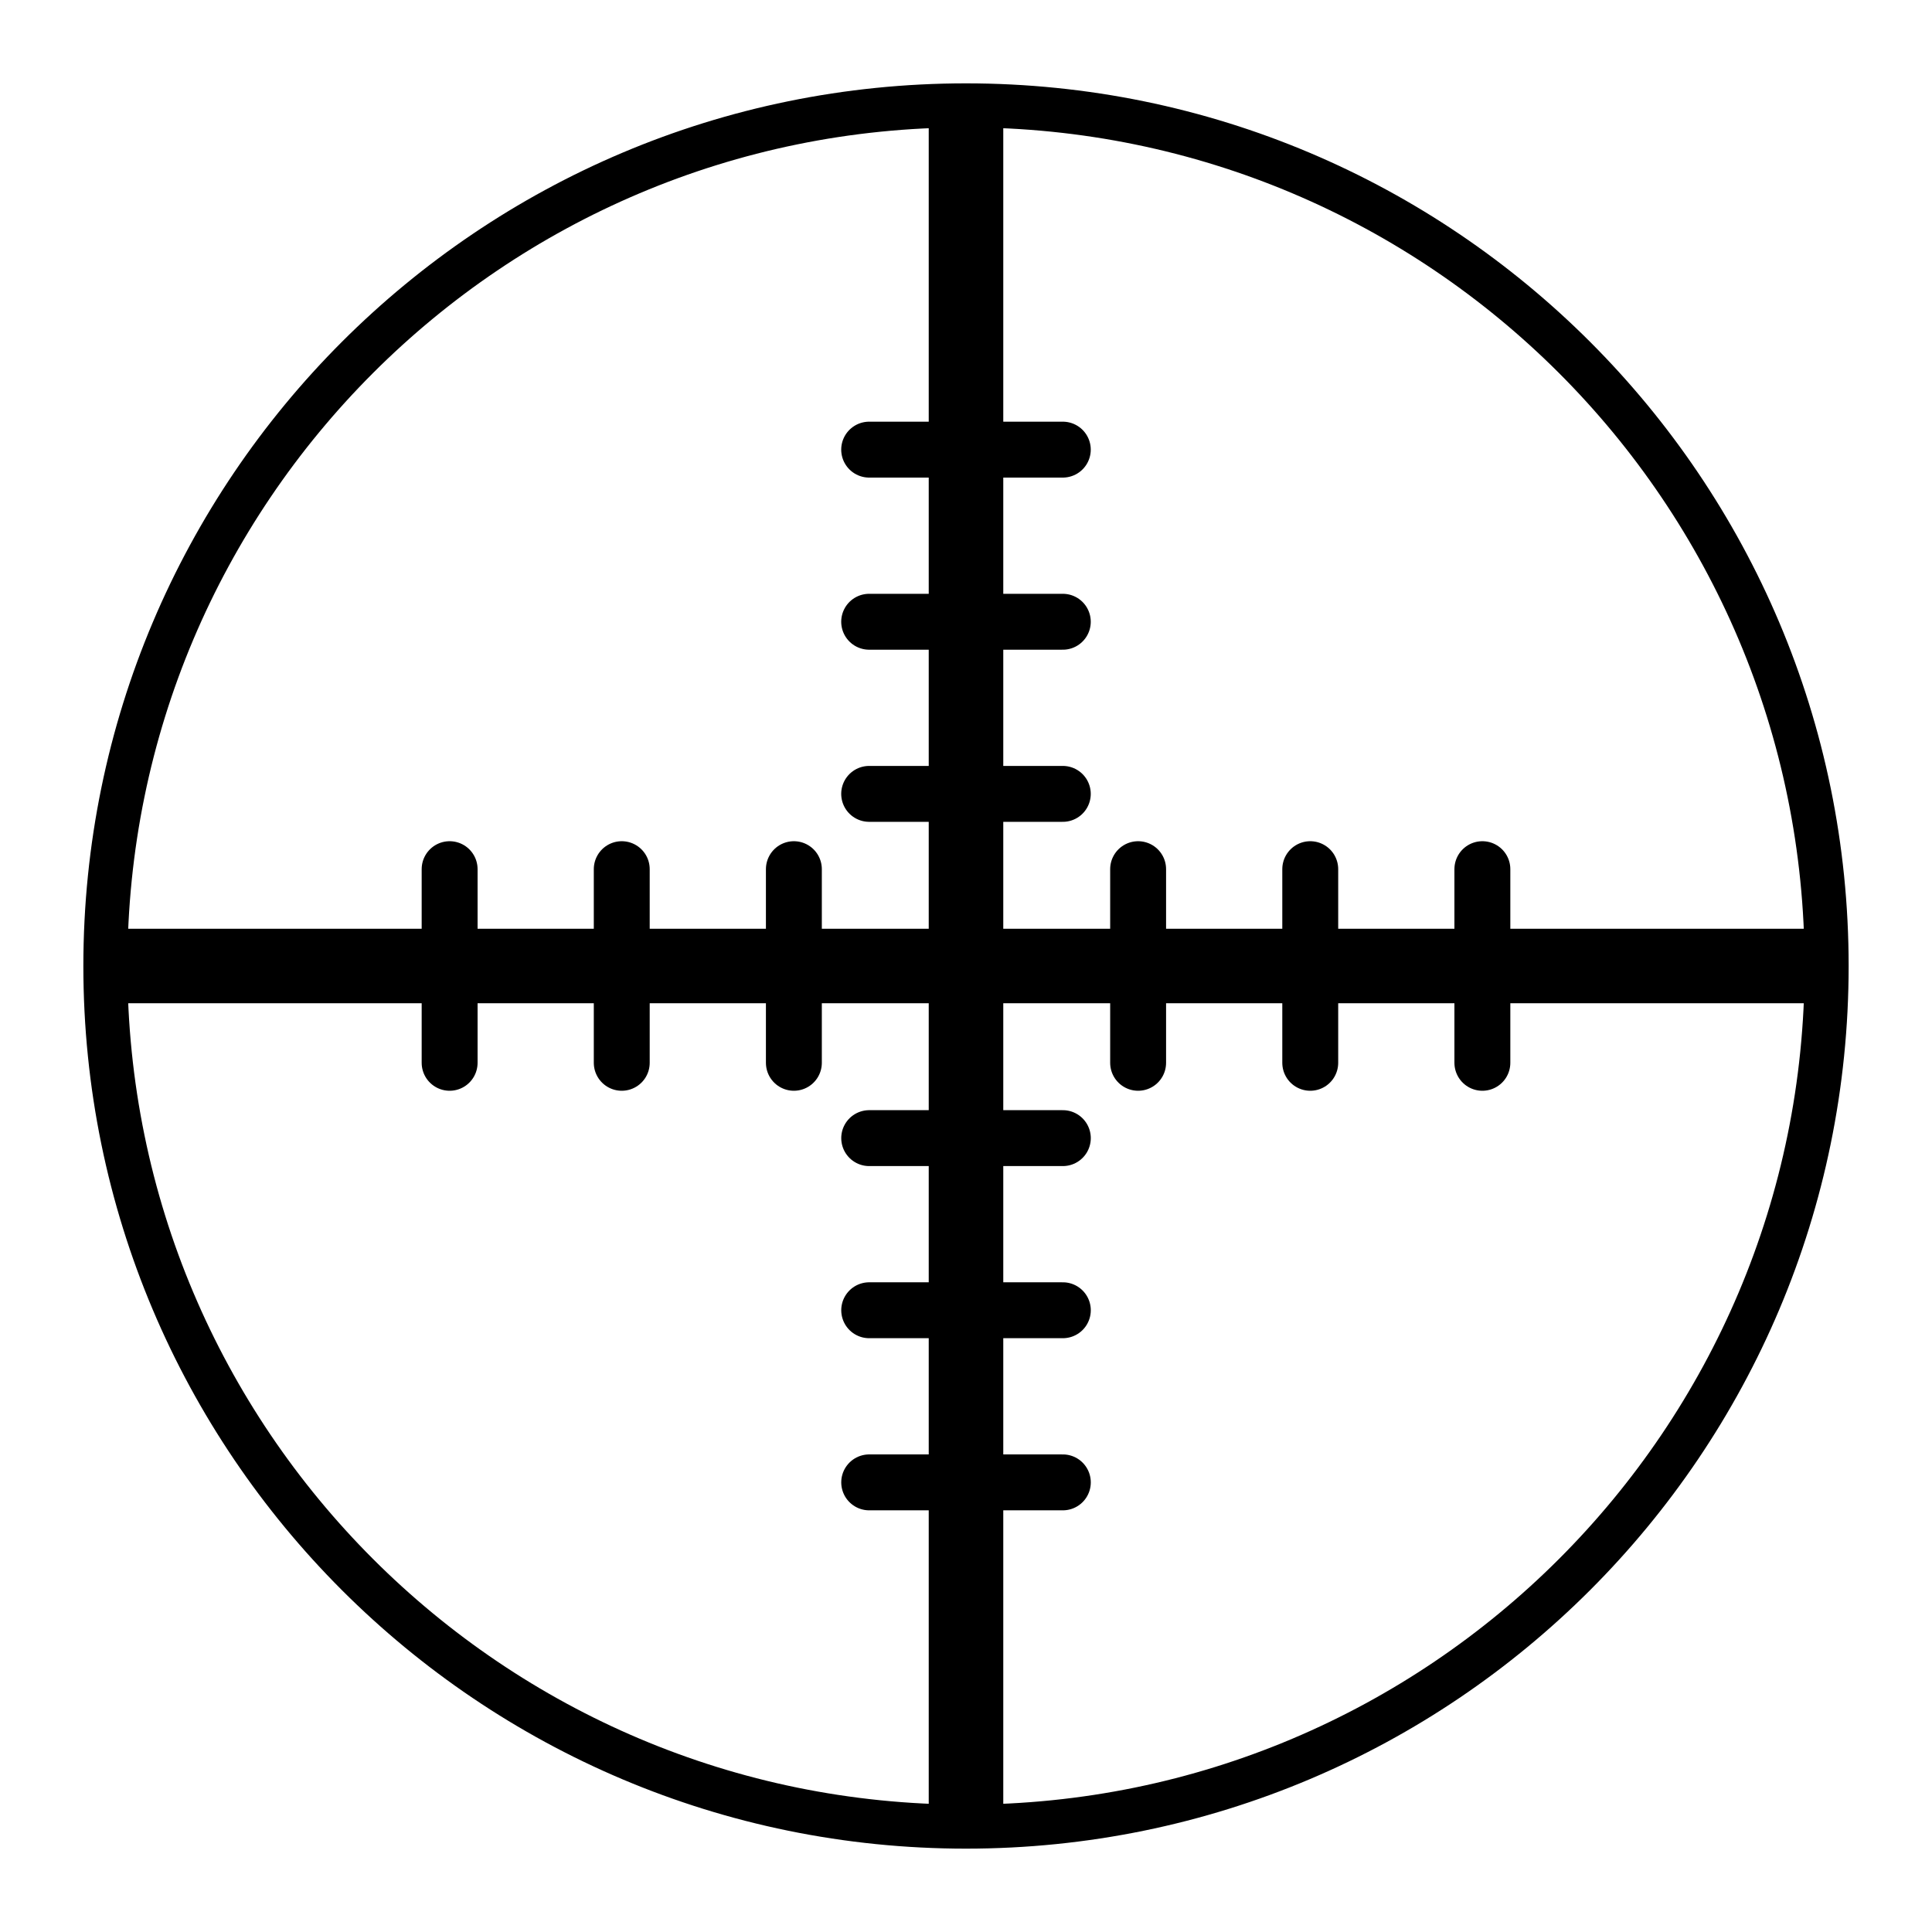
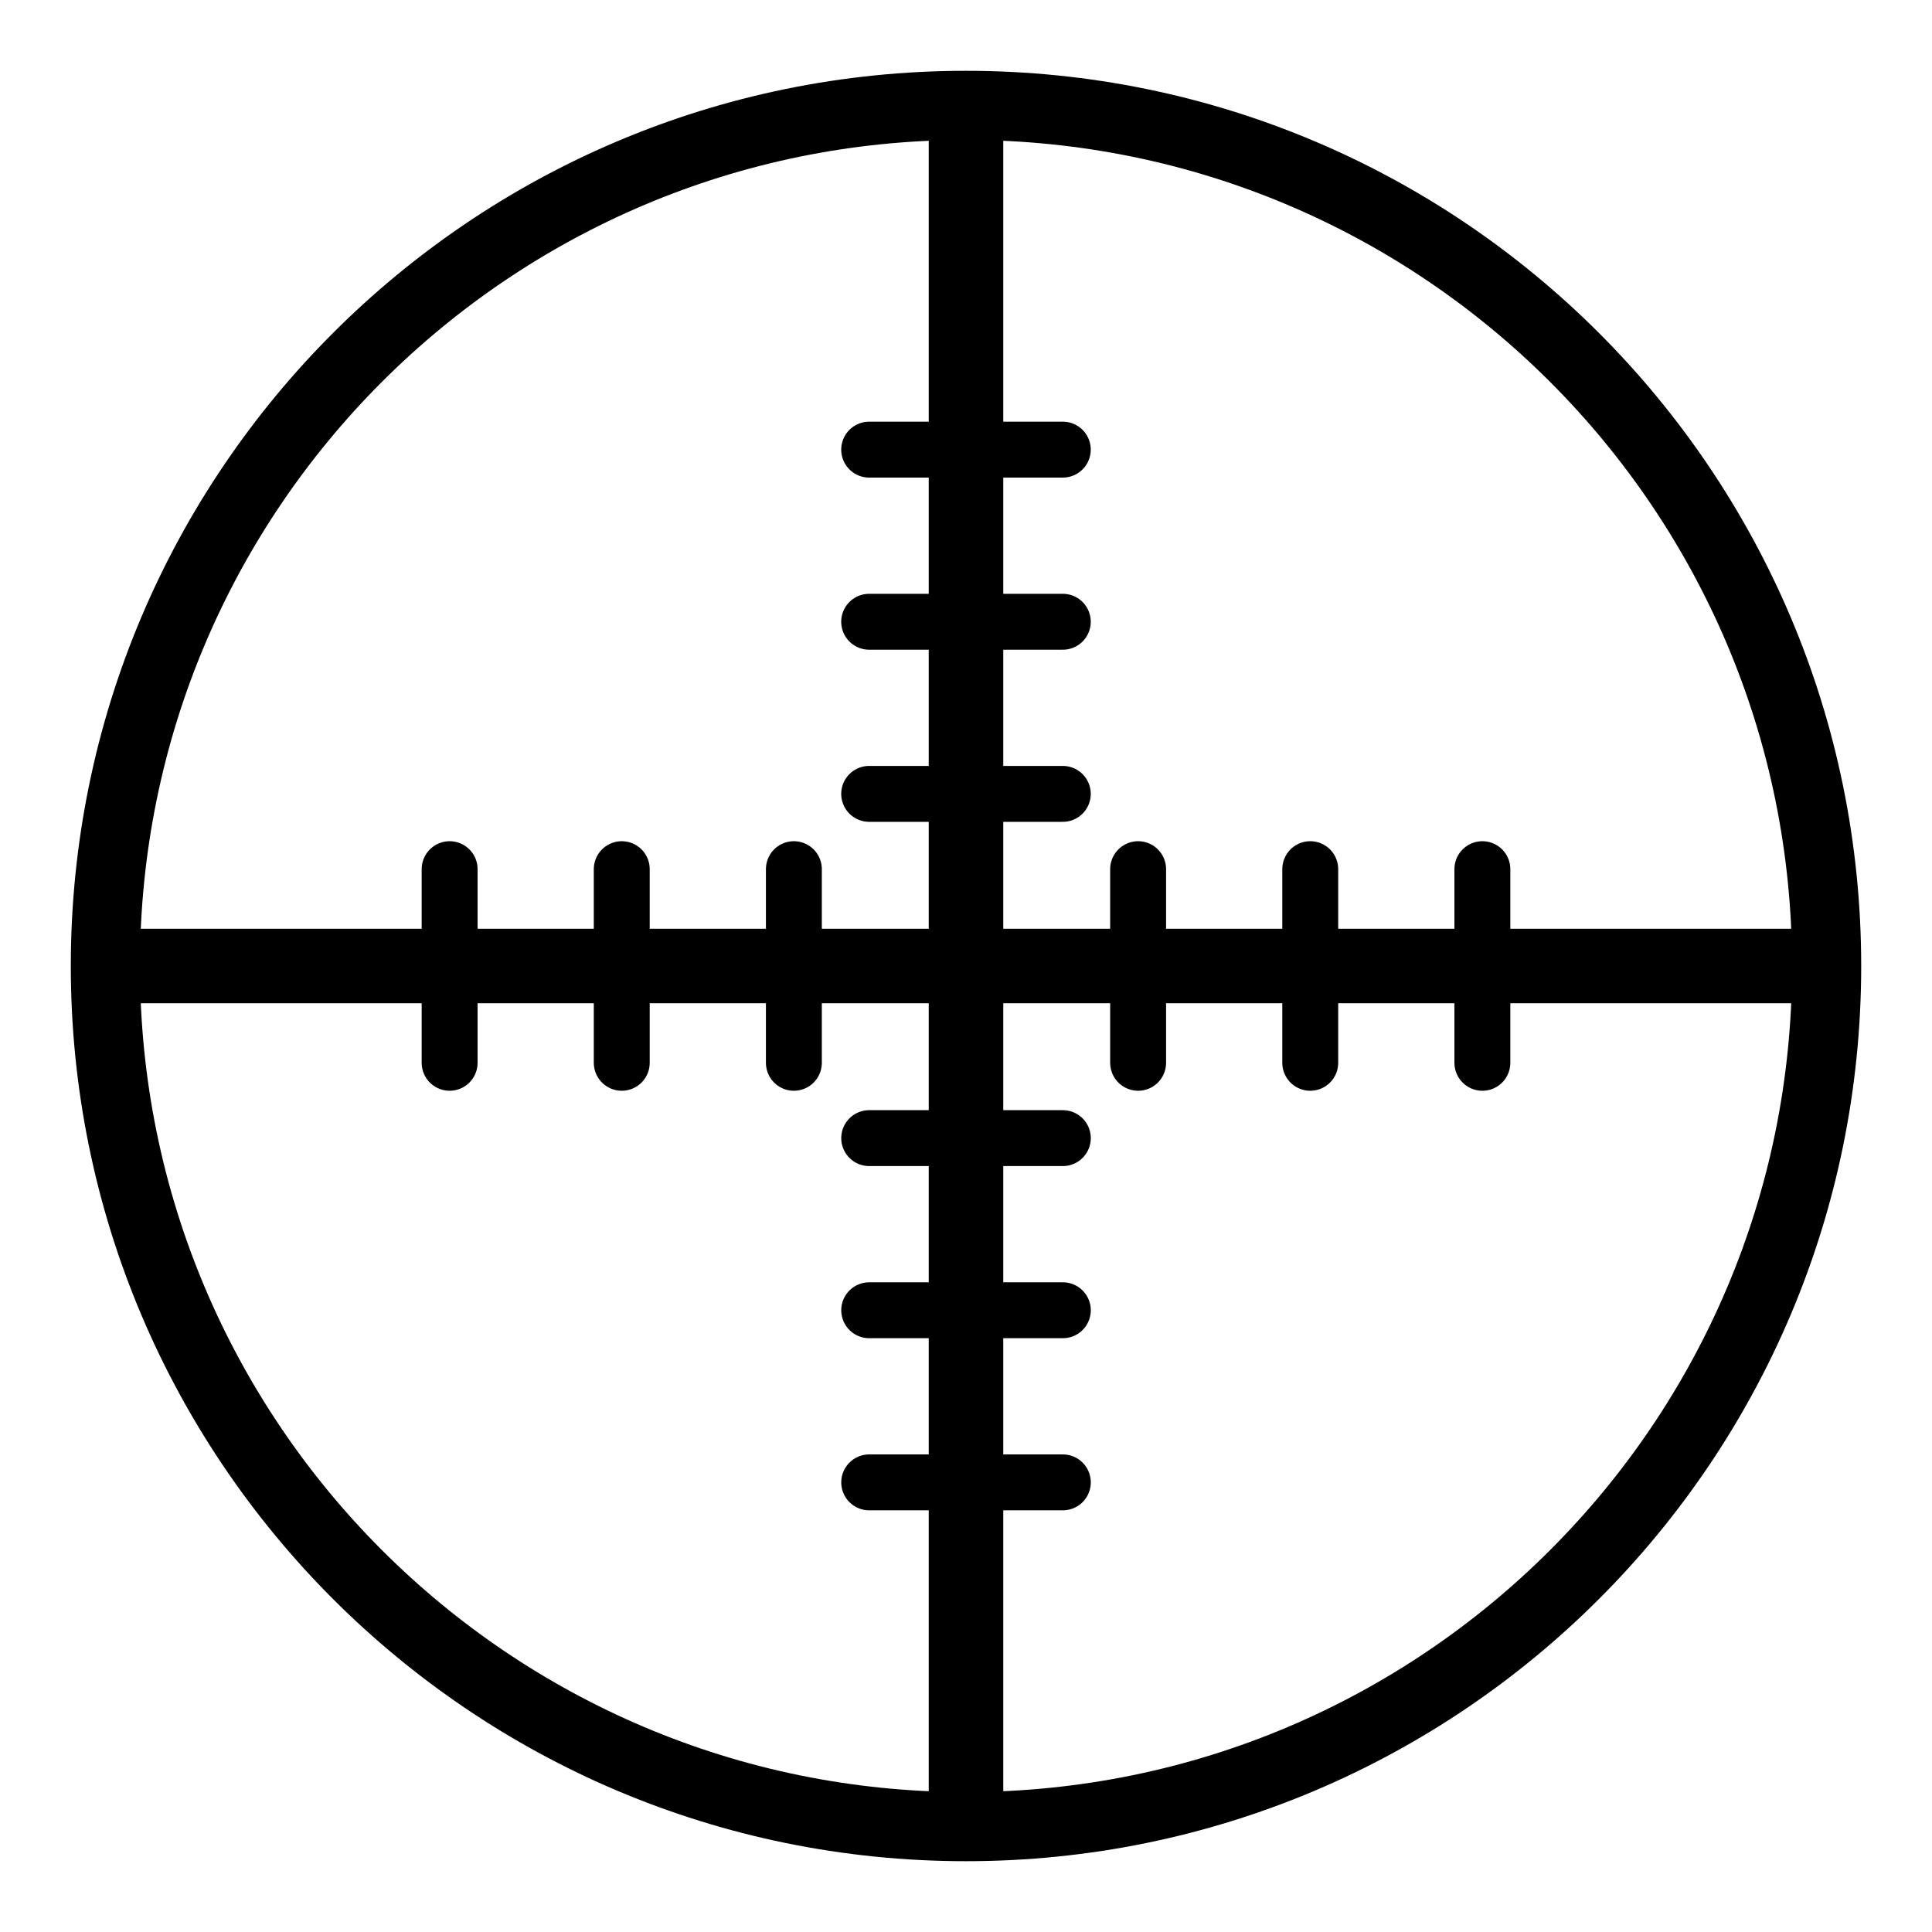
<svg xmlns="http://www.w3.org/2000/svg" width="2.2in" height="2.2in" viewBox="0 0 55.88 55.88" version="1.1" id="svg8">
  <defs id="defs2" />
  <g id="layer1" transform="translate(0,-241.12)">
    <g id="g26007" transform="matrix(0.98,0,0,0.98,-146.304,119.708)">
-       <circle style="color:#000000;overflow:visible;opacity:1;vector-effect:none;fill:none;fill-opacity:1;fill-rule:evenodd;stroke:#000000;stroke-width:1.3;stroke-linecap:round;stroke-linejoin:round;stroke-miterlimit:4;stroke-dasharray:none;stroke-dashoffset:0;stroke-opacity:1" id="path22263" cx="177.8" cy="152.4" r="25.4" />
+       <circle style="color:#000000;overflow:visible;opacity:1;vector-effect:none;fill:none;fill-opacity:1;fill-rule:evenodd;stroke:#000000;stroke-width:2.041;stroke-linecap:round;stroke-linejoin:round;stroke-miterlimit:4;stroke-dasharray:none;stroke-dashoffset:0;stroke-opacity:1" id="path22263" cx="177.8" cy="152.4" r="25.4" />
      <path style="color:#000000;overflow:visible;fill:none;fill-opacity:1;fill-rule:evenodd;stroke:#000000;stroke-width:2.2;stroke-linecap:butt;stroke-linejoin:round;stroke-dasharray:none;stroke-opacity:1" d="m 152.4,152.4 h 50.8" id="path22628" />
      <path style="color:#000000;overflow:visible;fill:none;fill-opacity:1;fill-rule:evenodd;stroke:#000000;stroke-width:2.2;stroke-linecap:butt;stroke-linejoin:round;stroke-dasharray:none;stroke-opacity:1" d="m 177.8,127 v 50.8" id="path23356" />
      <path style="color:#000000;overflow:visible;fill:none;fill-opacity:1;fill-rule:evenodd;stroke:#000000;stroke-width:1.65;stroke-linecap:round;stroke-linejoin:round;stroke-dasharray:none;stroke-opacity:1" d="m 172.72,149.542 v 5.715" id="path24084" />
      <path style="color:#000000;overflow:visible;fill:none;fill-opacity:1;fill-rule:evenodd;stroke:#000000;stroke-width:1.65;stroke-linecap:round;stroke-linejoin:round;stroke-dasharray:none;stroke-opacity:1" d="m 167.64,149.542 v 5.715" id="path24812" />
      <path style="color:#000000;overflow:visible;fill:none;fill-opacity:1;fill-rule:evenodd;stroke:#000000;stroke-width:1.65;stroke-linecap:round;stroke-linejoin:round;stroke-dasharray:none;stroke-opacity:1" d="m 162.56,149.542 v 5.715" id="path25540" />
      <path style="color:#000000;overflow:visible;fill:none;fill-opacity:1;fill-rule:evenodd;stroke:#000000;stroke-width:1.65;stroke-linecap:round;stroke-linejoin:round;stroke-dasharray:none;stroke-opacity:1" d="m 180.657,147.32 h -5.715" id="path24084-5" />
      <path style="color:#000000;overflow:visible;fill:none;fill-opacity:1;fill-rule:evenodd;stroke:#000000;stroke-width:1.65;stroke-linecap:round;stroke-linejoin:round;stroke-dasharray:none;stroke-opacity:1" d="m 180.657,142.24 h -5.715" id="path24812-0" />
      <path style="color:#000000;overflow:visible;fill:none;fill-opacity:1;fill-rule:evenodd;stroke:#000000;stroke-width:1.65;stroke-linecap:round;stroke-linejoin:round;stroke-dasharray:none;stroke-opacity:1" d="m 180.657,137.16 h -5.715" id="path25540-9" />
      <path style="color:#000000;overflow:visible;fill:none;fill-opacity:1;fill-rule:evenodd;stroke:#000000;stroke-width:1.65;stroke-linecap:round;stroke-linejoin:round;stroke-dasharray:none;stroke-opacity:1" d="m 182.88,155.257 v -5.715" id="path24084-3" />
      <path style="color:#000000;overflow:visible;fill:none;fill-opacity:1;fill-rule:evenodd;stroke:#000000;stroke-width:1.65;stroke-linecap:round;stroke-linejoin:round;stroke-dasharray:none;stroke-opacity:1" d="m 187.96,155.257 v -5.715" id="path24812-8" />
      <path style="color:#000000;overflow:visible;fill:none;fill-opacity:1;fill-rule:evenodd;stroke:#000000;stroke-width:1.65;stroke-linecap:round;stroke-linejoin:round;stroke-dasharray:none;stroke-opacity:1" d="m 193.04,155.257 v -5.715" id="path25540-5" />
      <path style="color:#000000;overflow:visible;fill:none;fill-opacity:1;fill-rule:evenodd;stroke:#000000;stroke-width:1.65;stroke-linecap:round;stroke-linejoin:round;stroke-dasharray:none;stroke-opacity:1" d="m 174.943,157.48 h 5.715" id="path24084-1" />
      <path style="color:#000000;overflow:visible;fill:none;fill-opacity:1;fill-rule:evenodd;stroke:#000000;stroke-width:1.65;stroke-linecap:round;stroke-linejoin:round;stroke-dasharray:none;stroke-opacity:1" d="m 174.943,162.56 h 5.715" id="path24812-5" />
      <path style="color:#000000;overflow:visible;fill:none;fill-opacity:1;fill-rule:evenodd;stroke:#000000;stroke-width:1.65;stroke-linecap:round;stroke-linejoin:round;stroke-dasharray:none;stroke-opacity:1" d="m 174.943,167.64 h 5.715" id="path25540-98" />
    </g>
  </g>
</svg>
